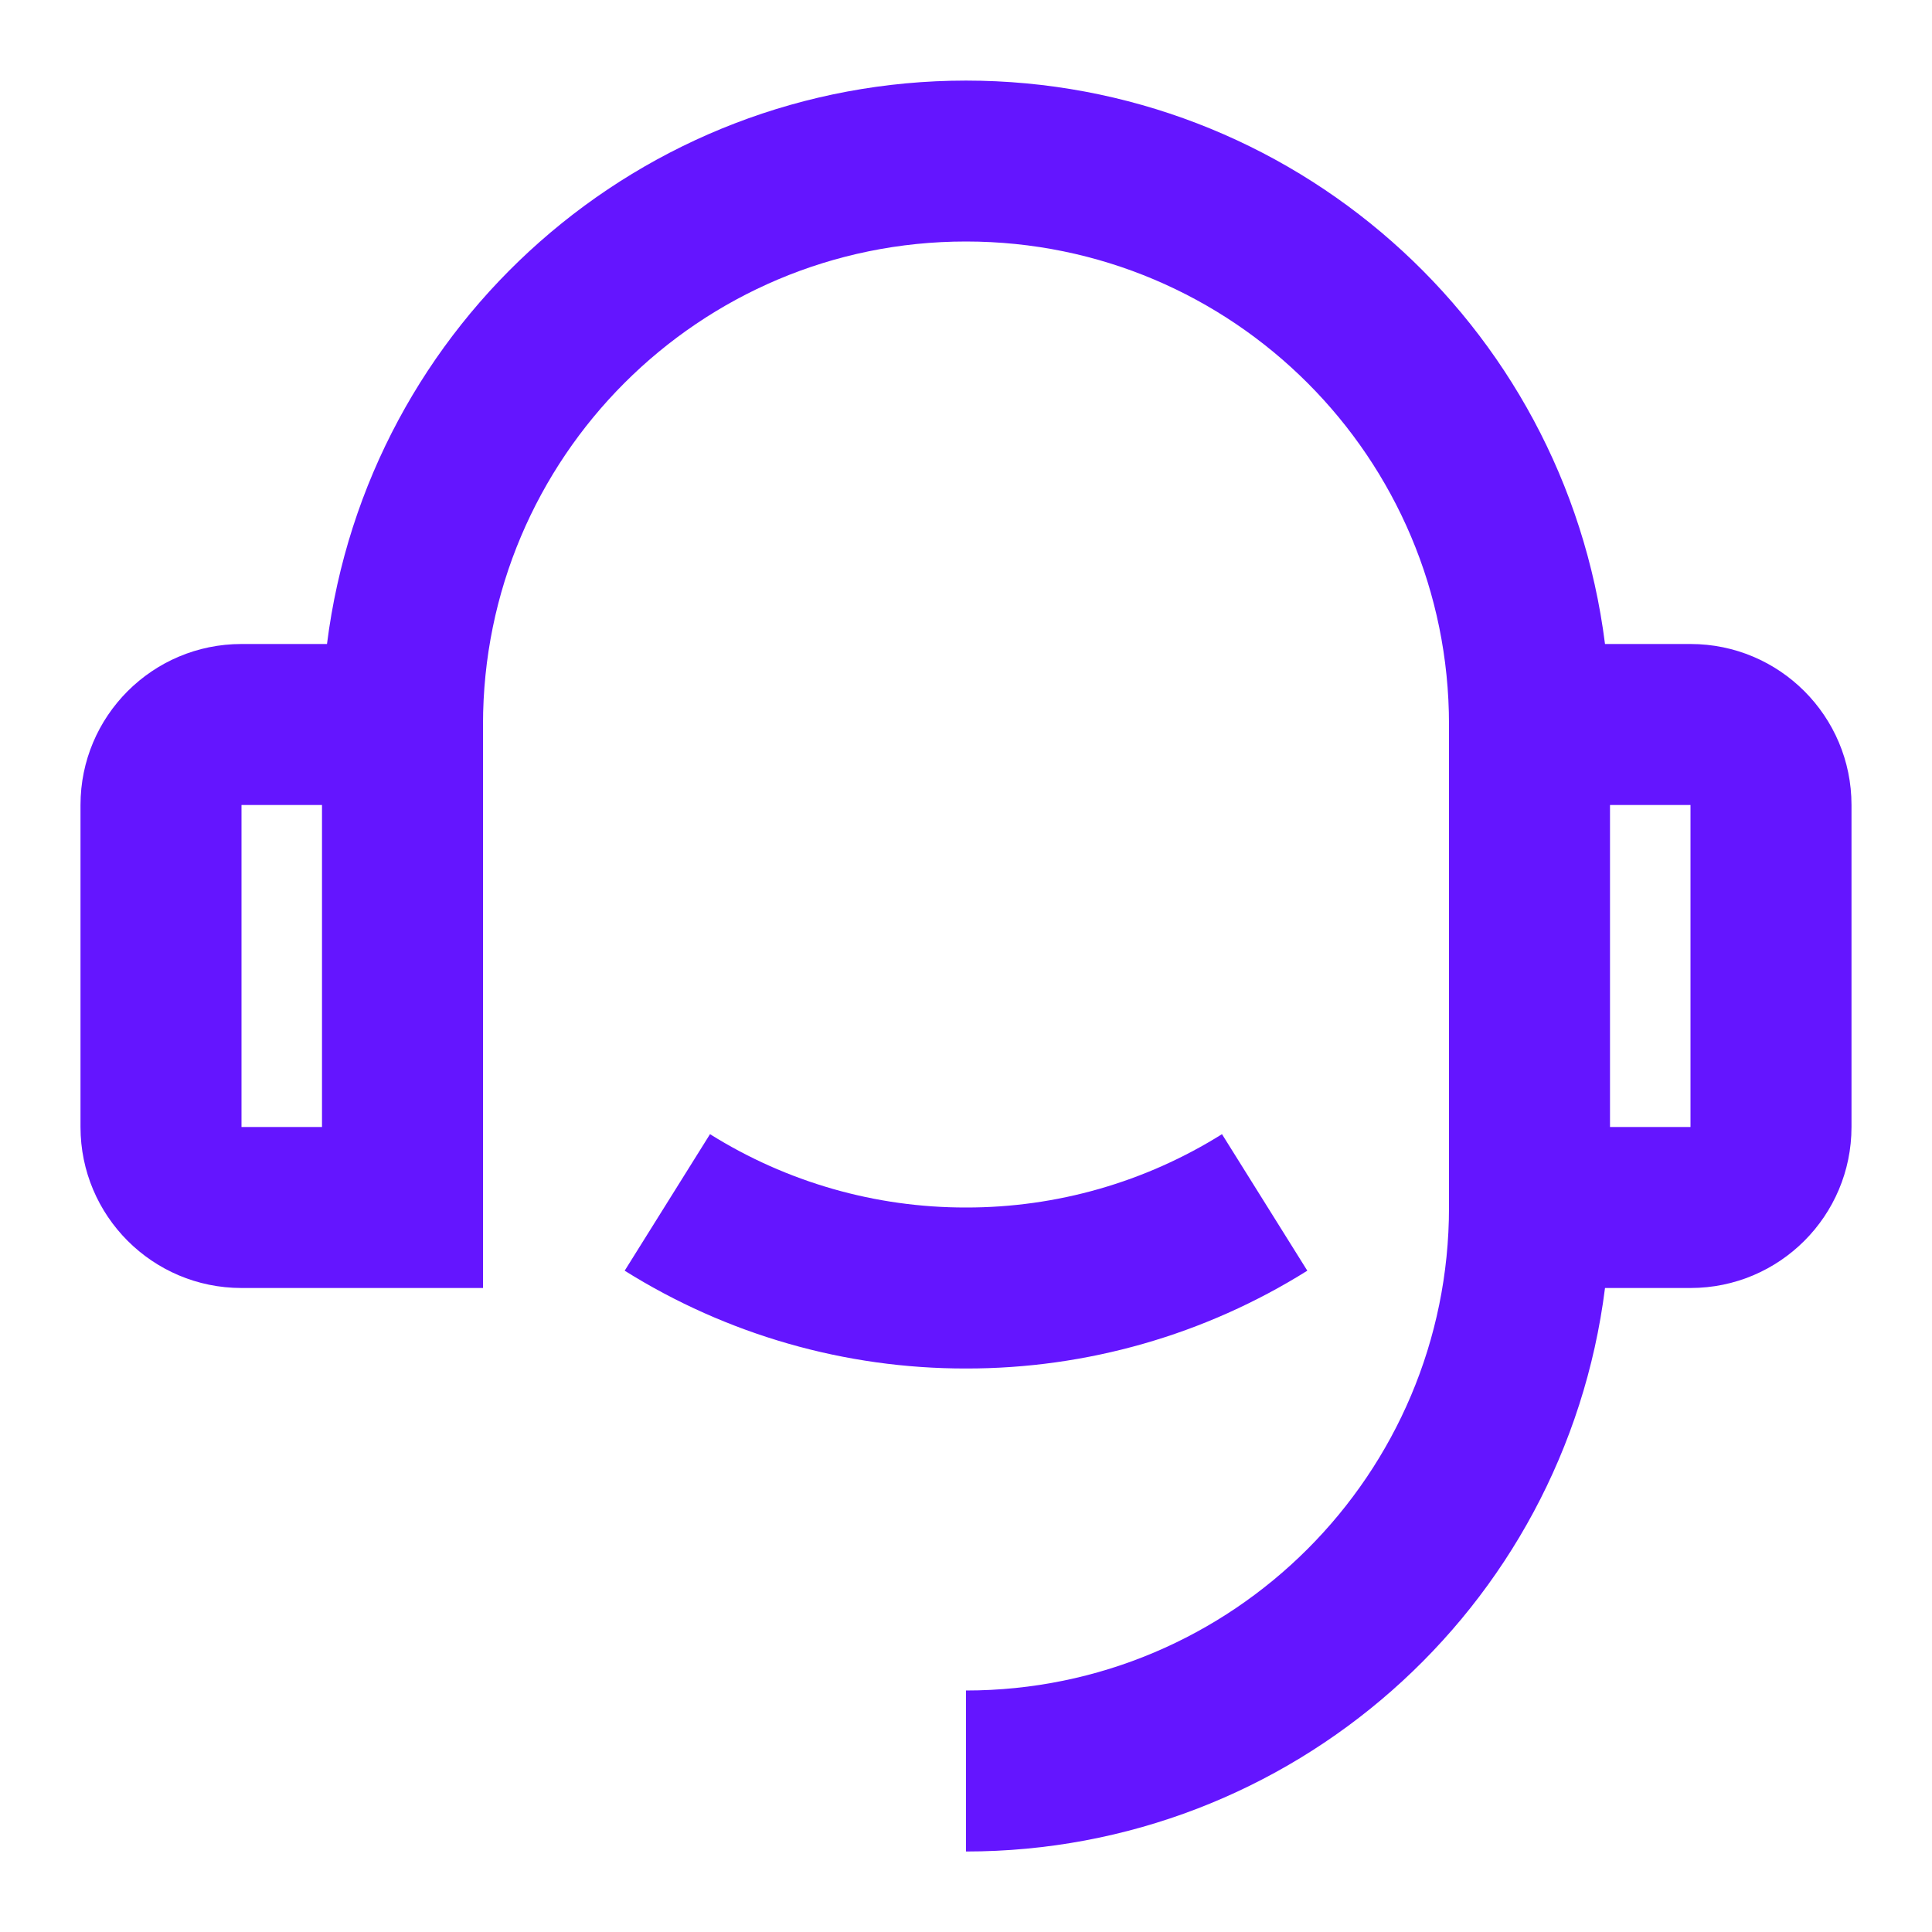
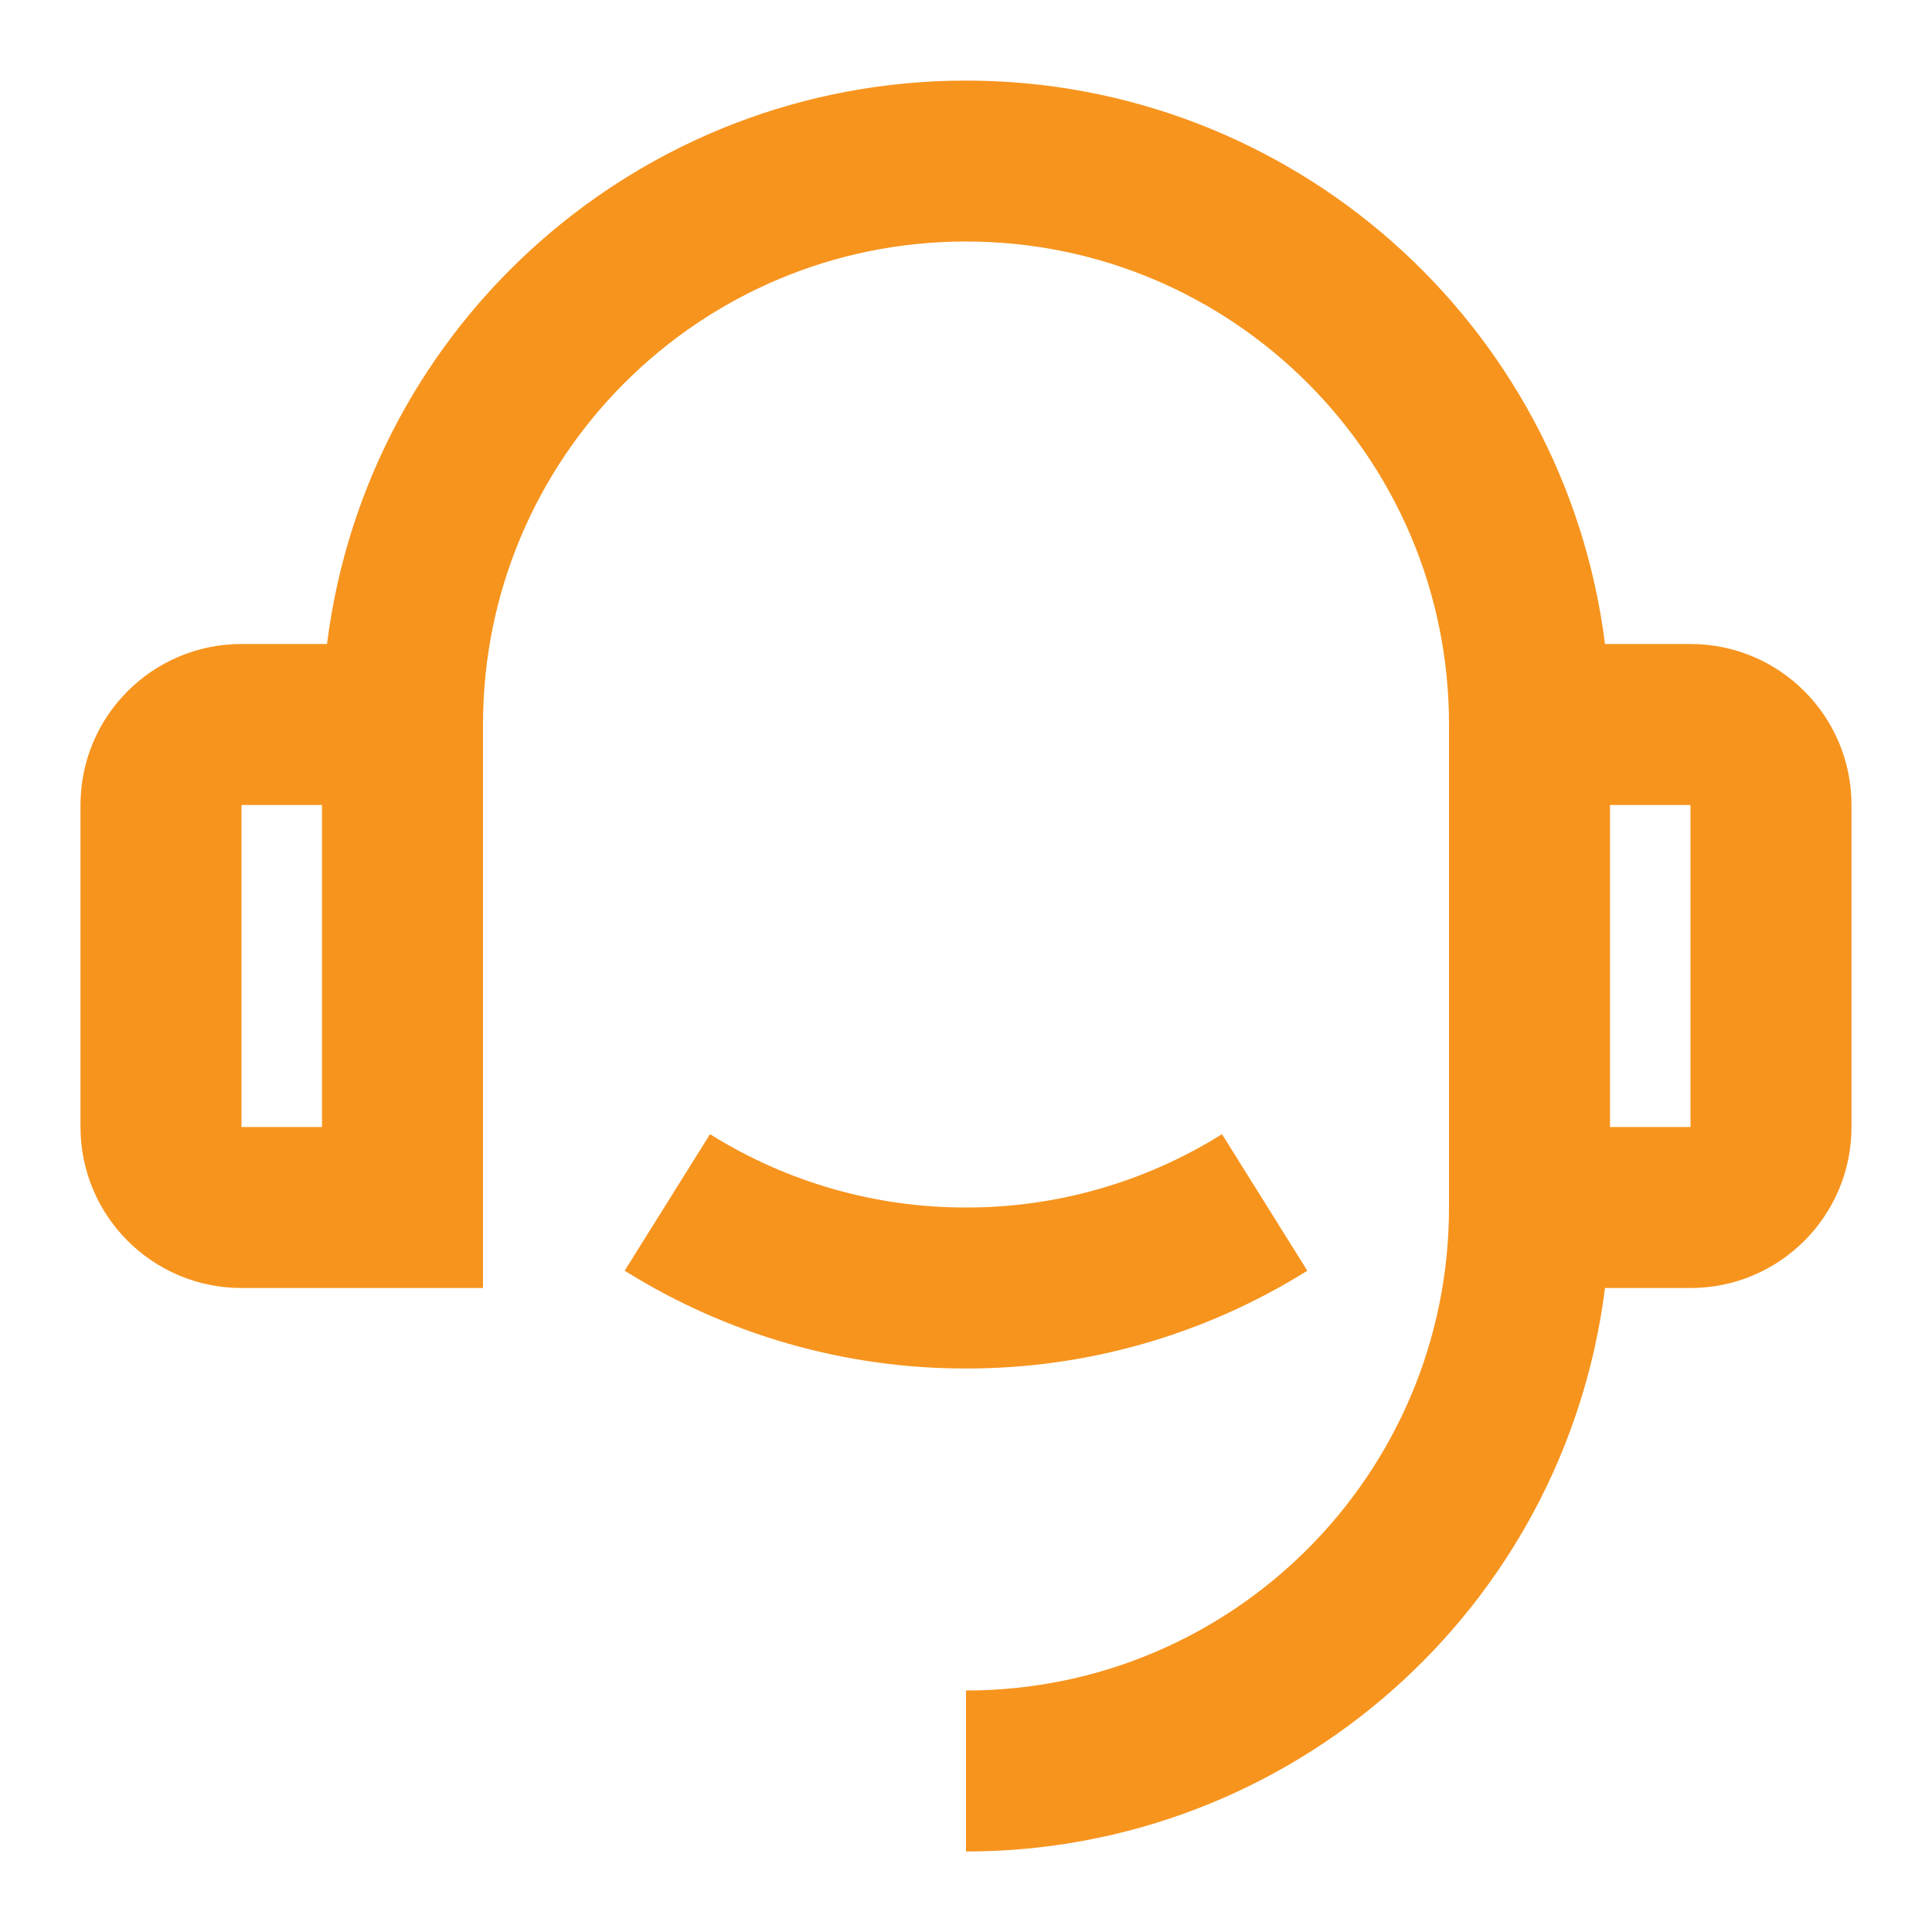
<svg xmlns="http://www.w3.org/2000/svg" viewBox="0 0 24 24" width="24" height="24">
  <path fill="none" d="M0 0h24v24H0z" />
-   <path d="M19.938 8H21a2 2 0 0 1 2 2v4a2 2 0 0 1-2 2h-1.062A8.001 8.001 0 0 1 12 23v-2a6 6 0 0 0 6-6V9A6 6 0 1 0 6 9v7H3a2 2 0 0 1-2-2v-4a2 2 0 0 1 2-2h1.062a8.001 8.001 0 0 1 15.876 0zM3 10v4h1v-4H3zm17 0v4h1v-4h-1zM7.76 15.785l1.06-1.696A5.972 5.972 0 0 0 12 15a5.972 5.972 0 0 0 3.18-.911l1.06 1.696A7.963 7.963 0 0 1 12 17a7.963 7.963 0 0 1-4.24-1.215z" fill="rgba(100,21,255,1)" />
+   <path d="M19.938 8H21a2 2 0 0 1 2 2v4a2 2 0 0 1-2 2h-1.062A8.001 8.001 0 0 1 12 23v-2a6 6 0 0 0 6-6V9A6 6 0 1 0 6 9v7H3a2 2 0 0 1-2-2v-4a2 2 0 0 1 2-2h1.062a8.001 8.001 0 0 1 15.876 0zM3 10v4h1v-4H3zm17 0v4h1v-4h-1zM7.76 15.785l1.06-1.696A5.972 5.972 0 0 0 12 15a5.972 5.972 0 0 0 3.18-.911l1.06 1.696A7.963 7.963 0 0 1 12 17a7.963 7.963 0 0 1-4.24-1.215z" fill="rgba(247,148,30,1)" />
</svg>
